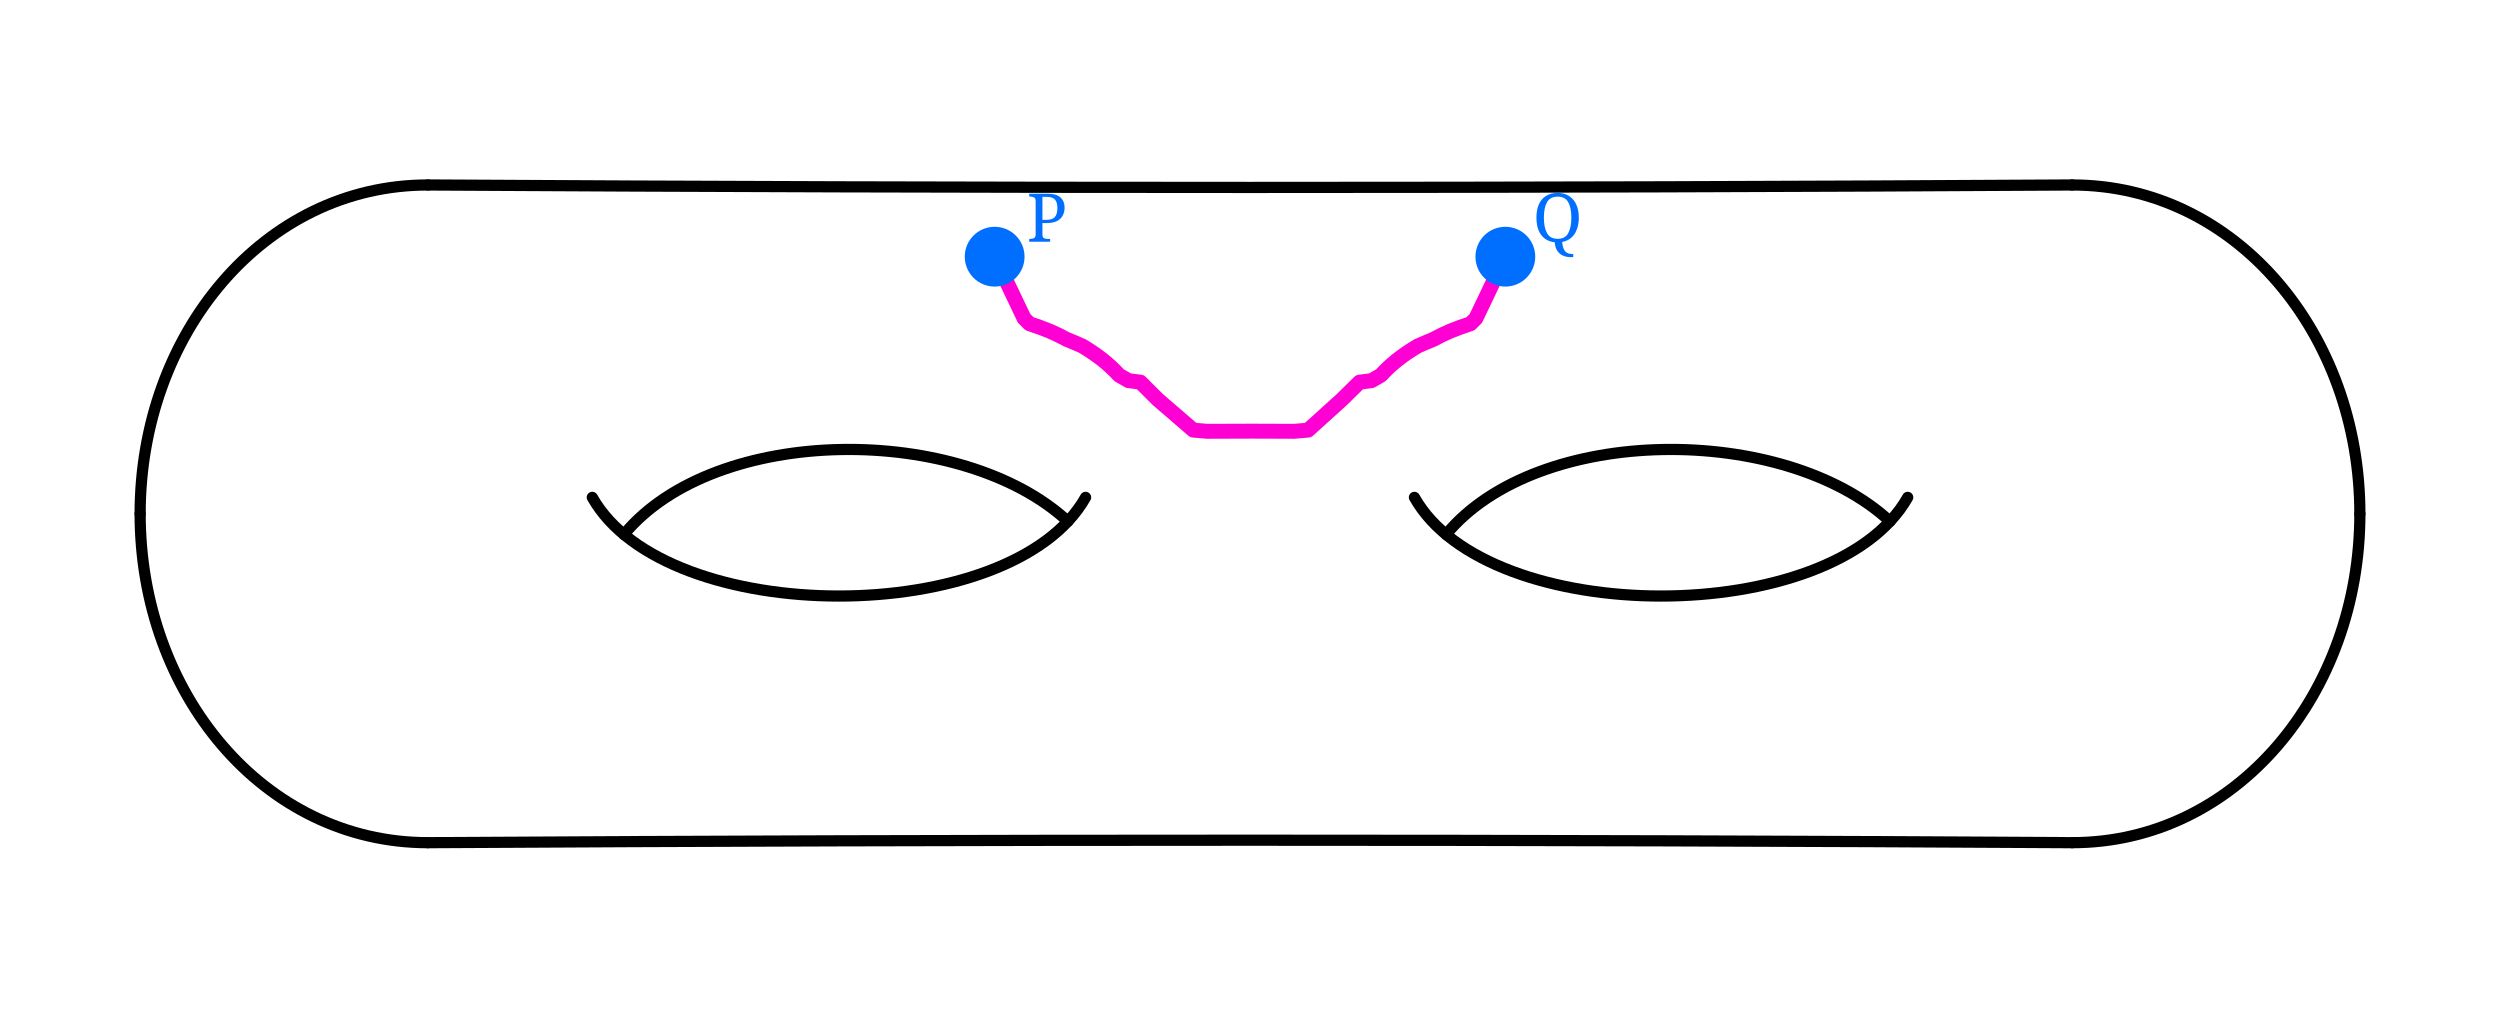
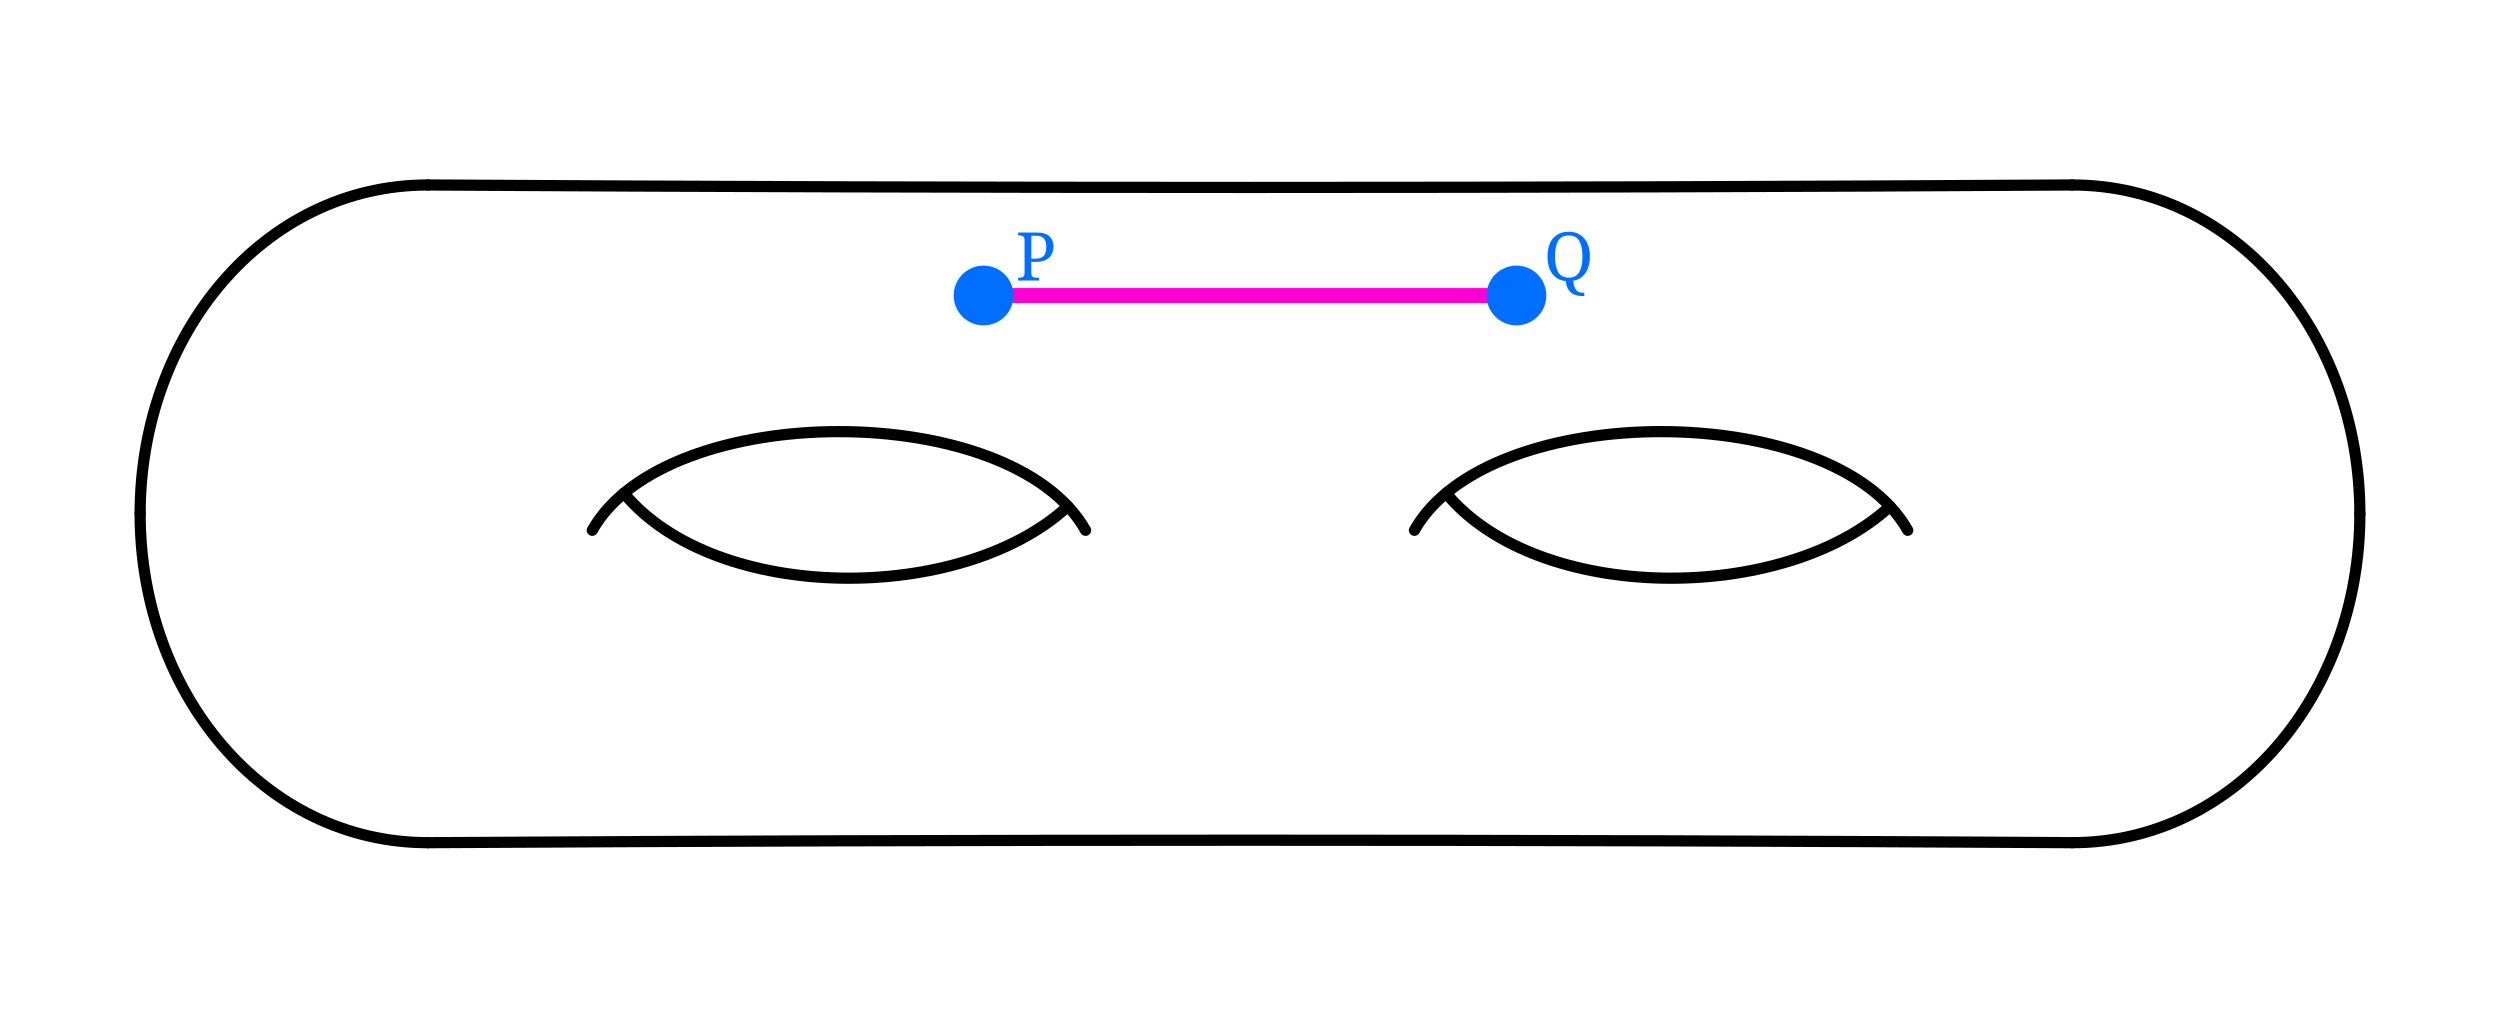
<svg xmlns="http://www.w3.org/2000/svg" viewBox="0 0 334.5 137.5" width="334.5" height="137.5" role="img">
  <path class="surface-outline" d="M 18.75 68.75 C 18.75 44.75 35.25 24.75 57.25 24.75" fill="none" stroke="#000000" stroke-width="1.5" stroke-linecap="round" stroke-linejoin="round" />
  <path class="surface-outline" d="M 18.75 68.75 C 18.75 92.75 35.25 112.75 57.25 112.75" fill="none" stroke="#000000" stroke-width="1.5" stroke-linecap="round" stroke-linejoin="round" />
  <path class="surface-outline" d="M 57.25 24.75 C 130.583 25.19 203.917 25.19 277.25 24.75" fill="none" stroke="#000000" stroke-width="1.5" stroke-linecap="round" stroke-linejoin="round" />
  <path class="surface-outline" d="M 57.25 112.75 C 130.583 112.31 203.917 112.31 277.25 112.75" fill="none" stroke="#000000" stroke-width="1.5" stroke-linecap="round" stroke-linejoin="round" />
  <path class="surface-outline" d="M 315.75 68.75 C 315.75 44.75 299.25 24.75 277.25 24.75" fill="none" stroke="#000000" stroke-width="1.5" stroke-linecap="round" stroke-linejoin="round" />
  <path class="surface-outline" d="M 315.75 68.75 C 315.75 92.75 299.25 112.75 277.25 112.75" fill="none" stroke="#000000" stroke-width="1.5" stroke-linecap="round" stroke-linejoin="round" />
-   <path class="handle" d="M 79.25 66.55 C 89.15 84.15 135.35 84.15 145.25 66.55" fill="none" stroke="#000000" stroke-width="1.5" stroke-linecap="round" stroke-linejoin="round" />
-   <path class="handle" d="M 83.485 71.512 C 95.75 56.65 128.75 56.65 142.879 69.759" fill="none" stroke="#000000" stroke-width="1.5" stroke-linecap="round" stroke-linejoin="round" />
-   <path class="handle" d="M 189.25 66.55 C 199.15 84.15 245.35 84.15 255.25 66.55" fill="none" stroke="#000000" stroke-width="1.5" stroke-linecap="round" stroke-linejoin="round" />
-   <path class="handle" d="M 193.485 71.512 C 205.75 56.65 238.75 56.65 252.879 69.759" fill="none" stroke="#000000" stroke-width="1.5" stroke-linecap="round" stroke-linejoin="round" />
-   <path class="surface-route" d="M 133.085 34.345 L 137.033 42.609 L 137.748 43.318 L 139.137 43.794 L 140.473 44.313 L 141.632 44.844 L 142.736 45.414 L 143.714 45.818 L 144.809 46.295 L 145.54 46.743 L 146.246 47.207 L 146.925 47.687 L 147.576 48.181 L 148.158 48.669 L 148.714 49.17 L 149.241 49.684 L 149.739 50.211 L 150.998 50.93 L 152.586 51.133 L 154.94 53.479 L 159.663 57.55 L 161.522 57.708 L 167.538 57.688 L 173.18 57.708 L 175.018 57.55 L 179.519 53.479 L 181.905 51.133 L 183.502 50.93 L 184.761 50.211 L 185.259 49.684 L 185.786 49.17 L 186.342 48.669 L 186.924 48.181 L 187.575 47.687 L 188.254 47.207 L 188.96 46.743 L 189.691 46.295 L 190.786 45.818 L 191.764 45.414 L 192.868 44.844 L 194.027 44.313 L 195.363 43.794 L 196.752 43.318 L 197.467 42.609 L 201.415 34.345" fill="none" stroke="#ff00d4" stroke-width="2" stroke-linecap="round" stroke-linejoin="round" />
-   <circle class="marked-point" cx="133.085" cy="34.345" r="4" fill="#006fff" />
-   <circle class="marked-point" cx="201.415" cy="34.345" r="4" fill="#006fff" />
-   <text x="140.085" y="32.345" fill="#006fff" font-size="9" font-family="serif" text-anchor="middle">P</text>
-   <text x="208.415" y="32.345" fill="#006fff" font-size="9" font-family="serif" text-anchor="middle">Q</text>
+   <path class="handle" d="M 79.25 70.95 C 89.15 53.35 135.35 53.35 145.25 70.95" fill="none" stroke="#000000" stroke-width="1.5" stroke-linecap="round" stroke-linejoin="round" />
+   <path class="handle" d="M 83.485 65.988 C 95.75 80.85 128.75 80.85 142.879 67.741" fill="none" stroke="#000000" stroke-width="1.5" stroke-linecap="round" stroke-linejoin="round" />
+   <path class="handle" d="M 189.25 70.95 C 199.15 53.35 245.35 53.35 255.25 70.95" fill="none" stroke="#000000" stroke-width="1.5" stroke-linecap="round" stroke-linejoin="round" />
+   <path class="handle" d="M 193.485 65.988 C 205.75 80.85 238.75 80.85 252.879 67.741" fill="none" stroke="#000000" stroke-width="1.5" stroke-linecap="round" stroke-linejoin="round" />
+   <path class="surface-route" d="M 131.601 39.539 L 202.899 39.539" fill="none" stroke="#ff00d4" stroke-width="2" stroke-linecap="round" stroke-linejoin="round" />
+   <circle class="marked-point" cx="131.601" cy="39.539" r="4" fill="#006fff" />
+   <circle class="marked-point" cx="202.899" cy="39.539" r="4" fill="#006fff" />
+   <text x="138.601" y="37.539" fill="#006fff" font-size="9" font-family="serif" text-anchor="middle">P</text>
+   <text x="209.899" y="37.539" fill="#006fff" font-size="9" font-family="serif" text-anchor="middle">Q</text>
</svg>
